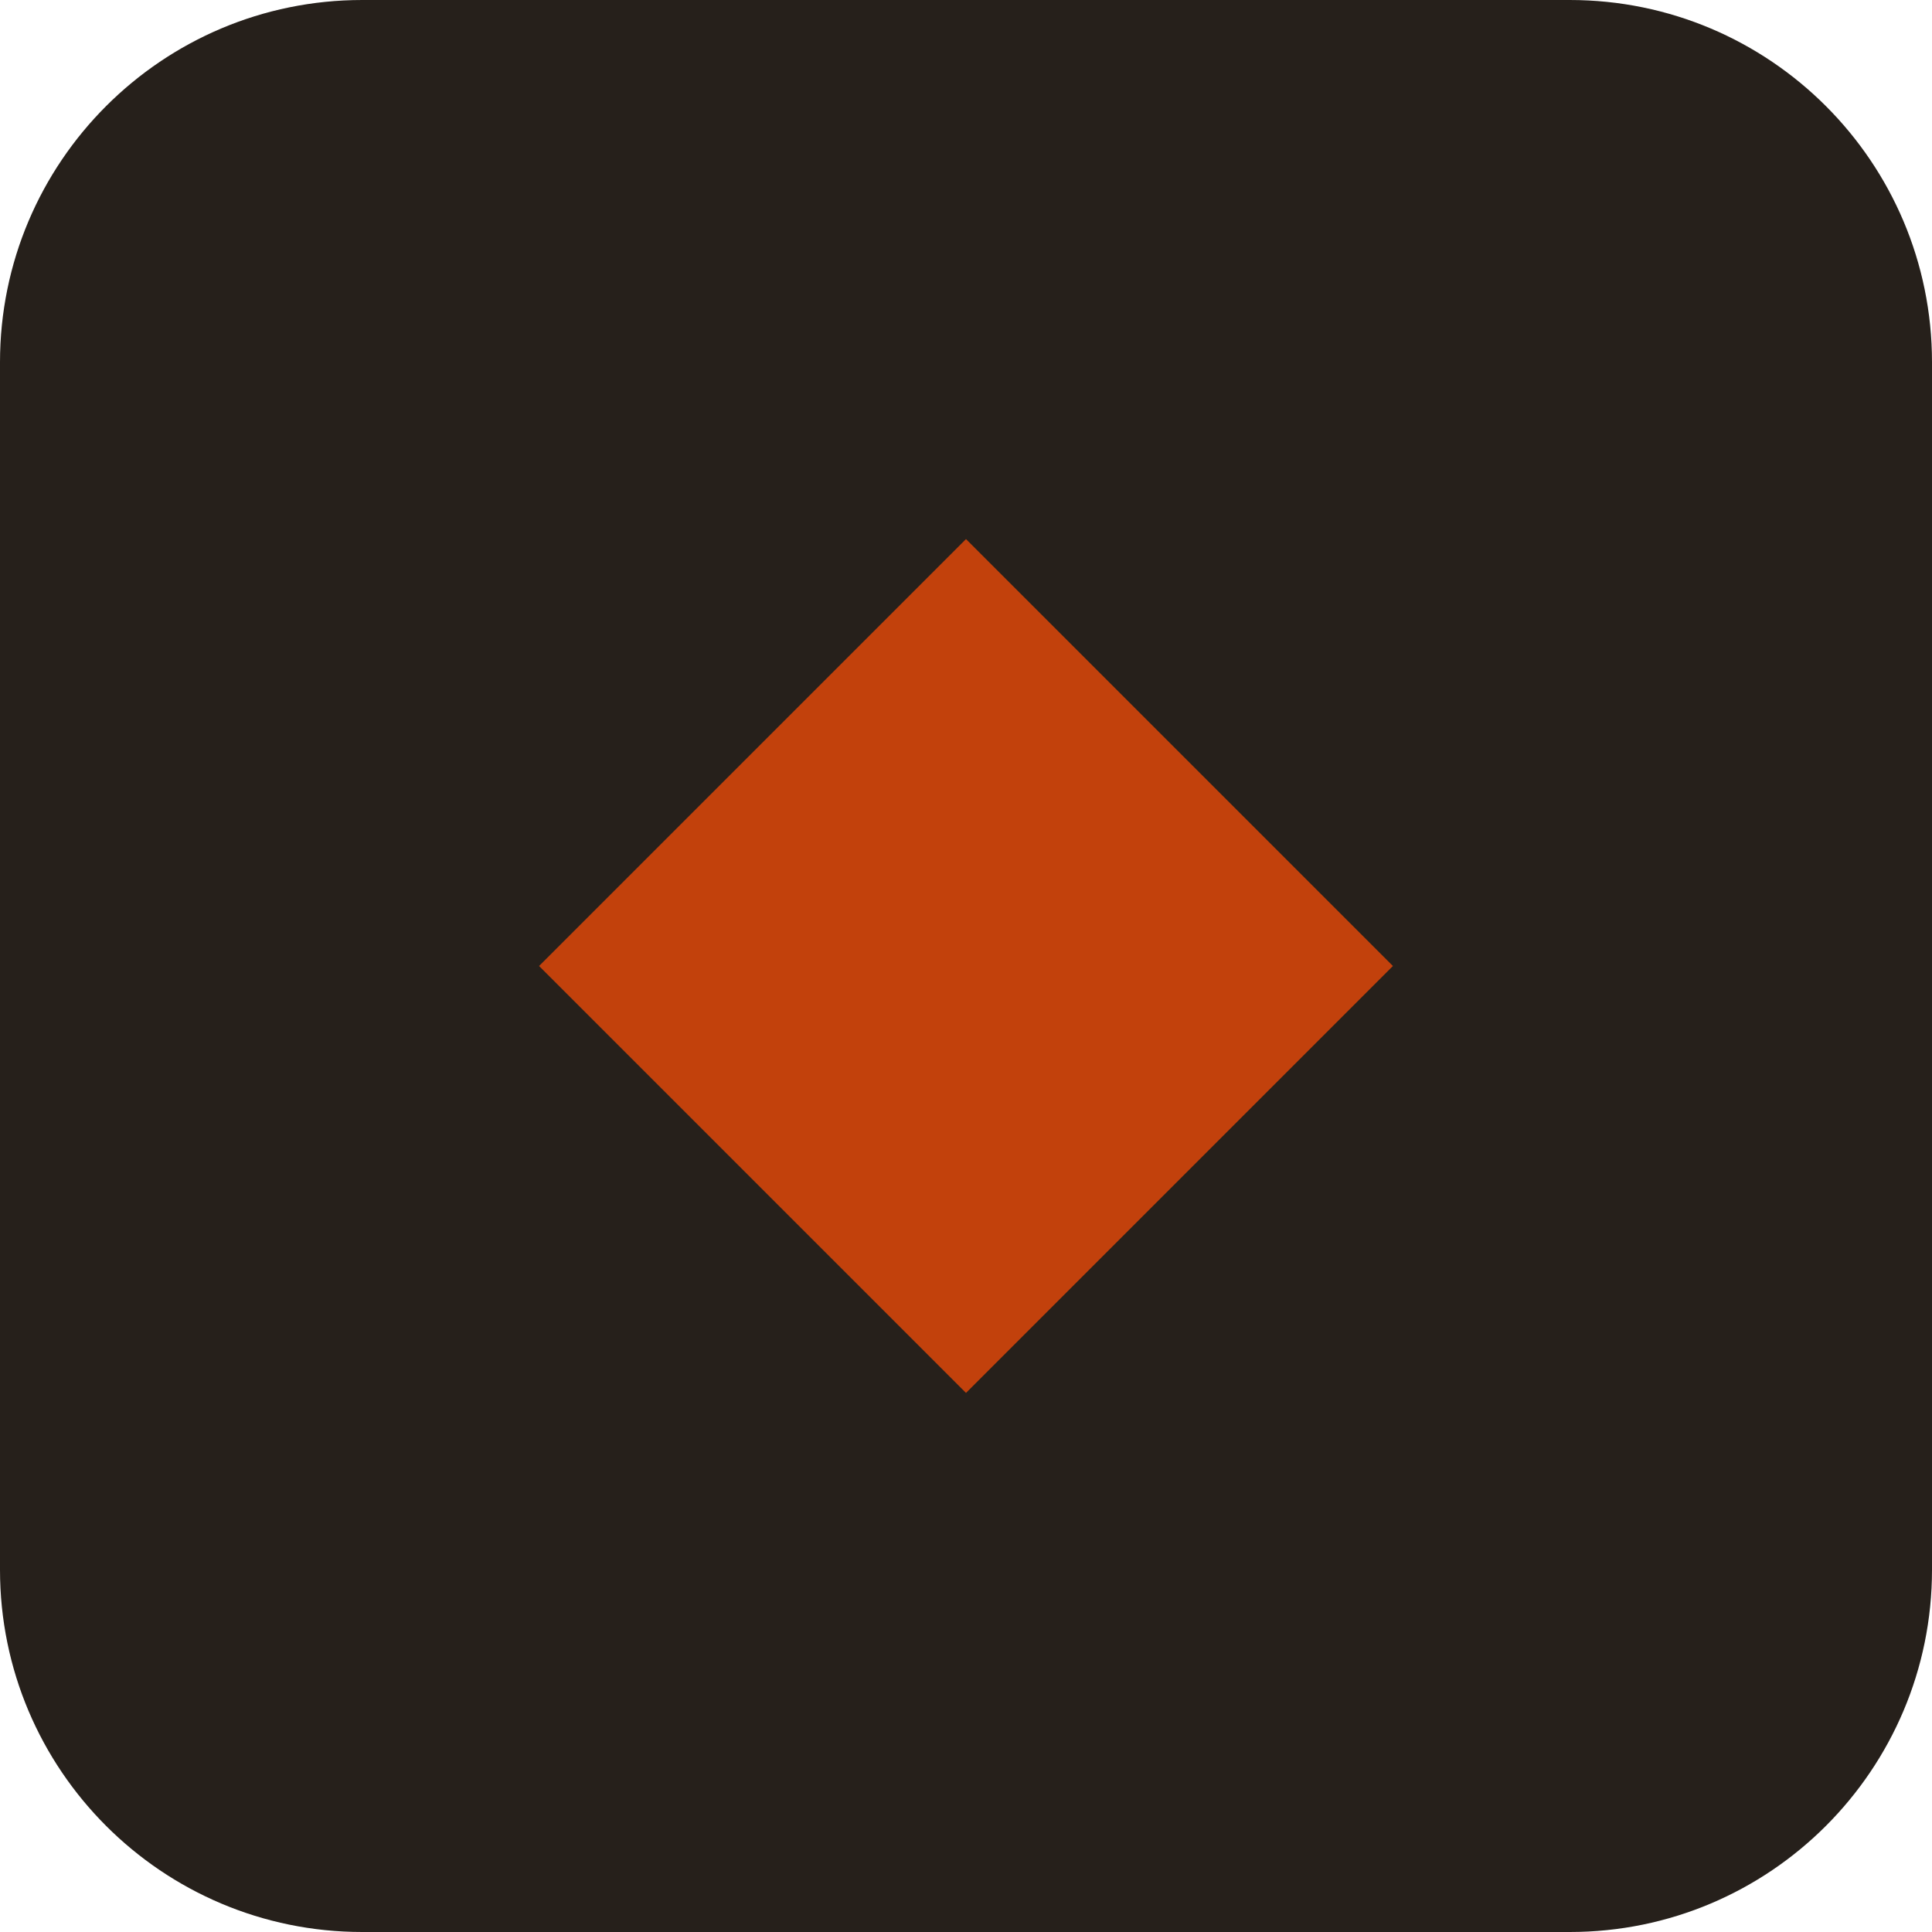
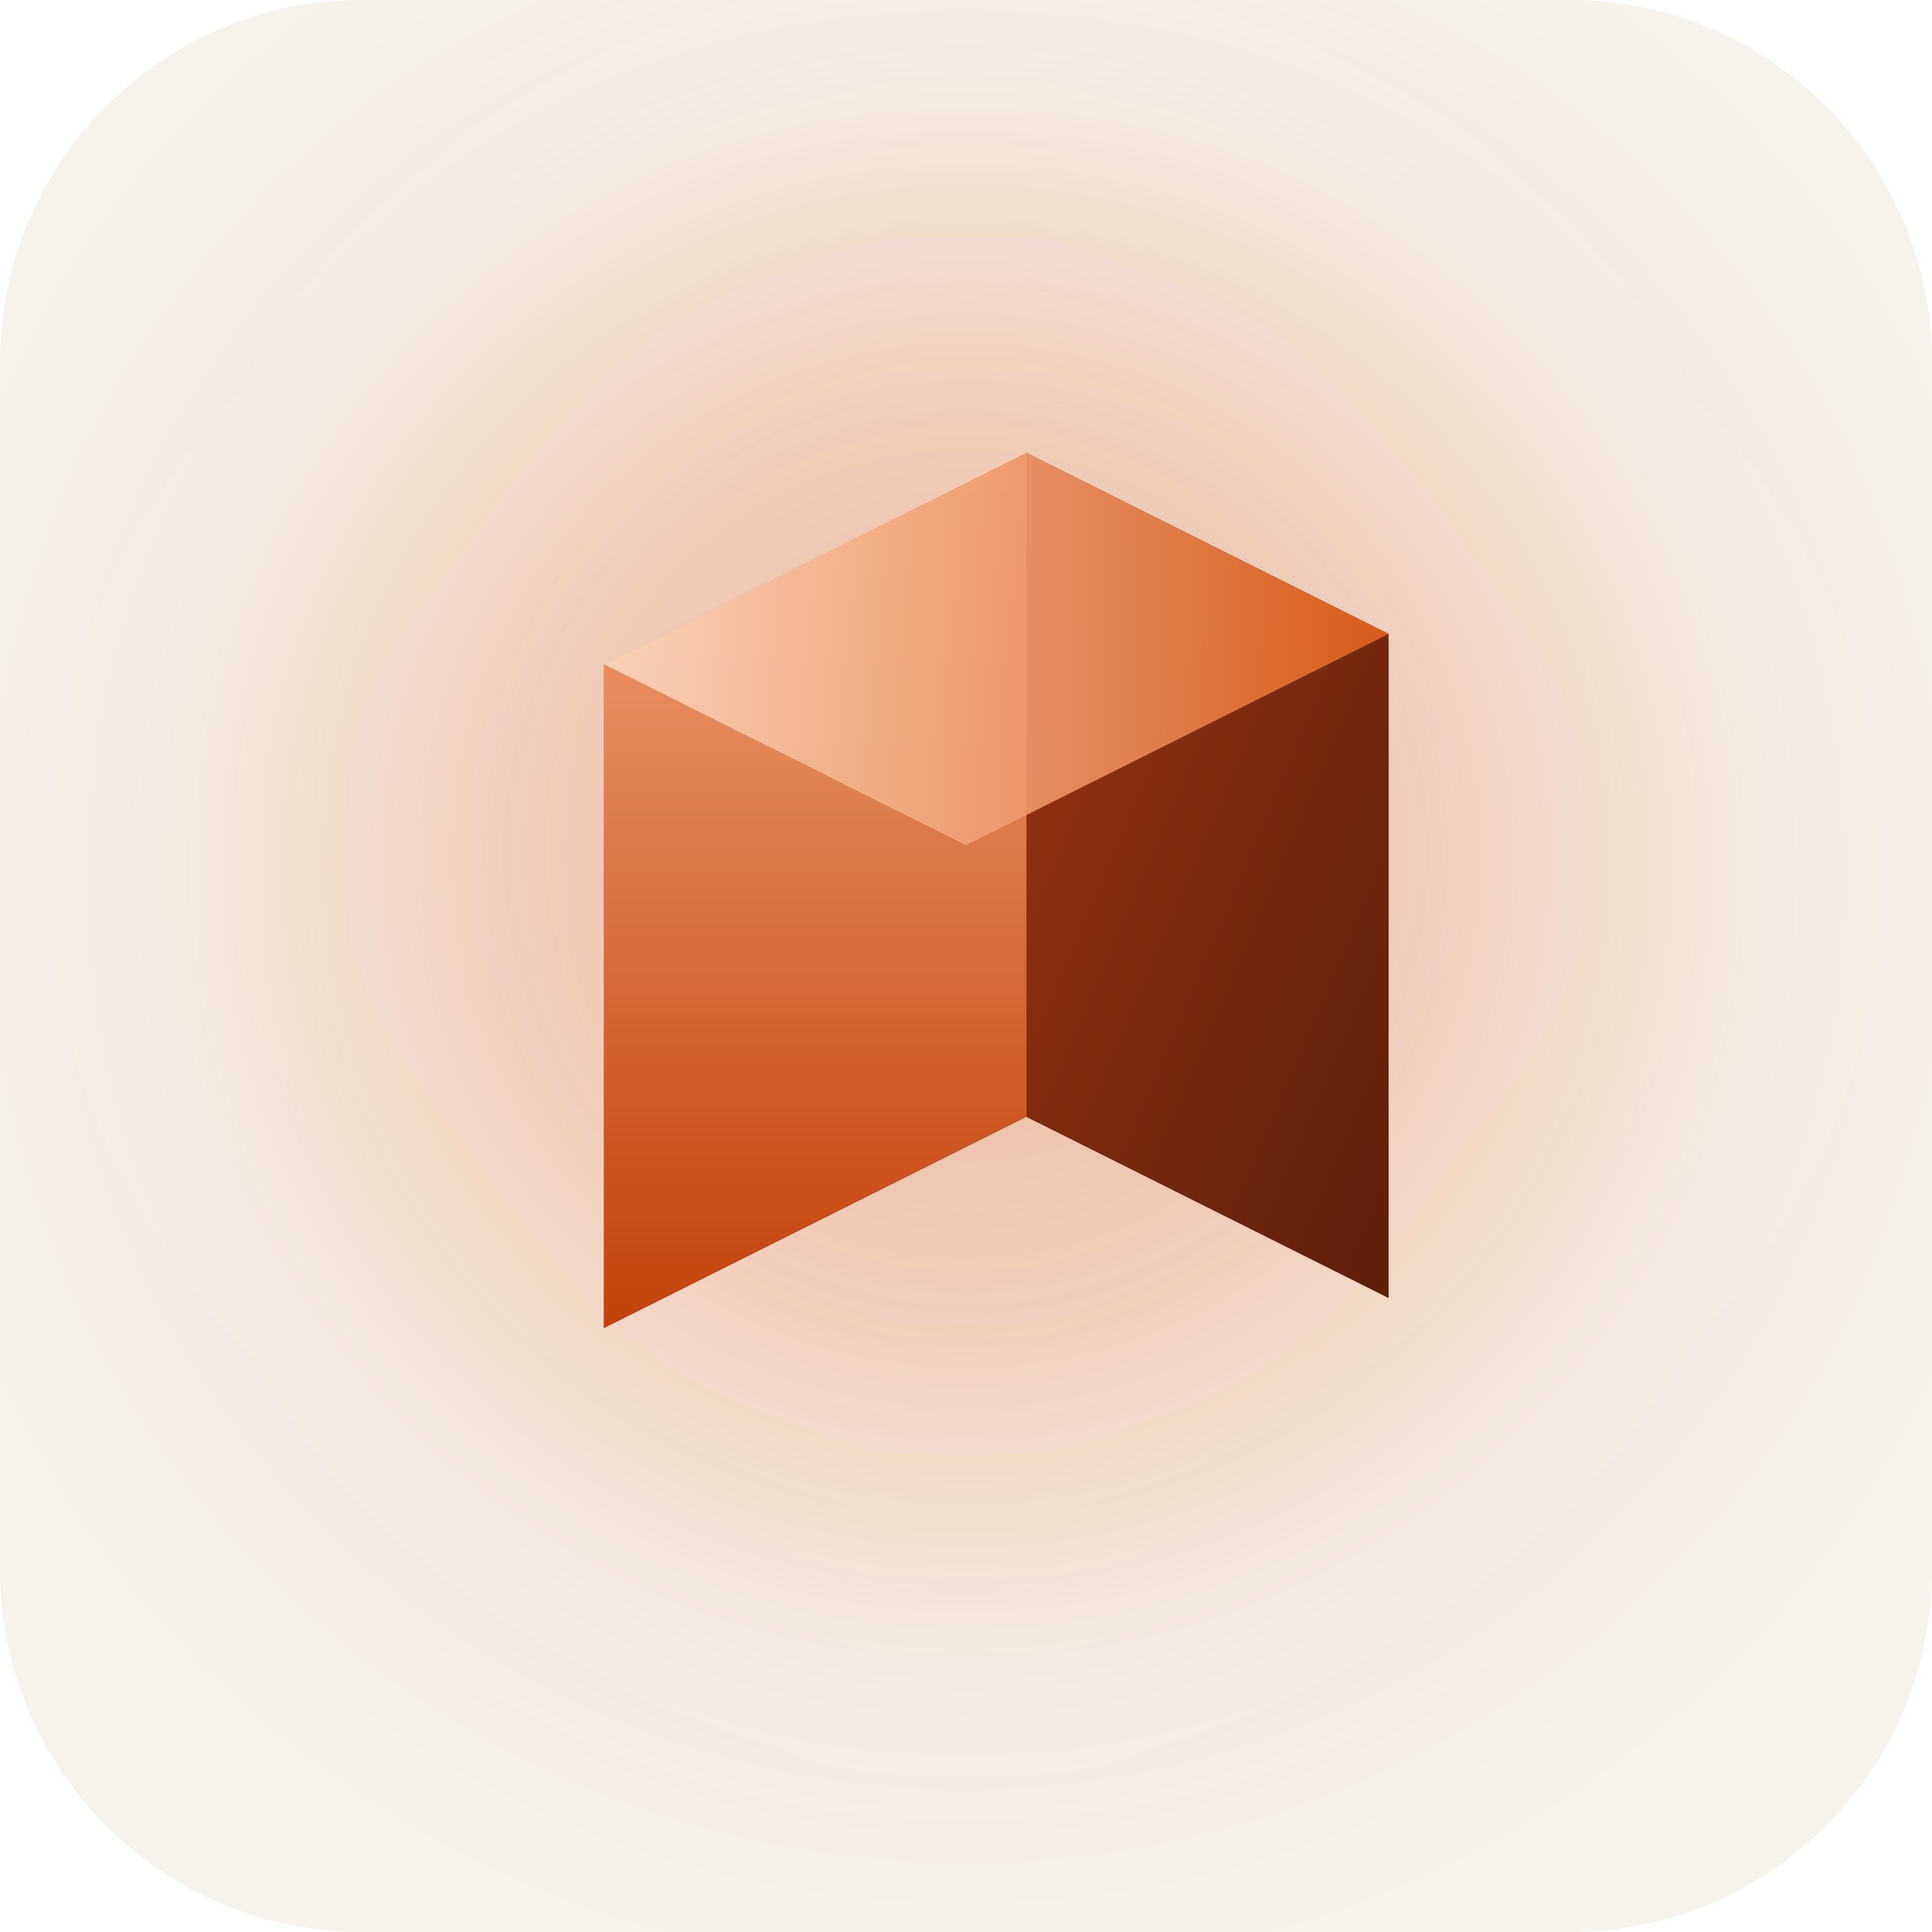
<svg xmlns="http://www.w3.org/2000/svg" viewBox="0 0 64 64">
-   <rect width="64" height="64" rx="12" fill="#26201b" />
-   <rect x="22" y="22" width="20" height="20" fill="#c2410c" transform="rotate(45 32 32)" />
+   <rect width="64" height="64" rx="12" fill="#f6f2ec" />
+   <defs>
+     <radialGradient id="glow" cx="50%" cy="46%" r="60%">
+       <stop offset="0" stop-color="#e8896a" stop-opacity="0.55" />
+       <stop offset="50%" stop-color="#e2621f" stop-opacity="0.28" />
+       <stop offset="100%" stop-color="#c2410c" stop-opacity="0" />
+     </radialGradient>
+     <filter id="soft" x="-60%" y="-60%" width="220%" height="220%">
+       <feGaussianBlur stdDeviation="6" />
+     </filter>
+     <linearGradient id="a" x1="0" y1="0" x2="0" y2="1">
+       <stop offset="0" stop-color="#f2a679" />
+       <stop offset="1" stop-color="#c2410c" />
+     </linearGradient>
+     <linearGradient id="b" x1="0" y1="0" x2="1" y2="1">
+       <stop offset="0" stop-color="#9a3412" />
+       <stop offset="1" stop-color="#5c1f0a" />
+     </linearGradient>
+     <linearGradient id="c" x1="0" y1="0" x2="1" y2="0">
+       <stop offset="0" stop-color="#fbd9c2" />
+       <stop offset="1" stop-color="#e2621f" />
+     </linearGradient>
+   </defs>
+   <circle cx="32" cy="30" r="25" fill="url(#glow)" filter="url(#soft)" />
+   <polygon points="20,44 20,22 34,15 34,37" fill="url(#a)" />
+   <polygon points="34,37 34,15 46,21 46,43" fill="url(#b)" />
+   <polygon points="20,22 34,15 46,21 32,28" fill="url(#c)" fill-opacity=".9" />
</svg>
